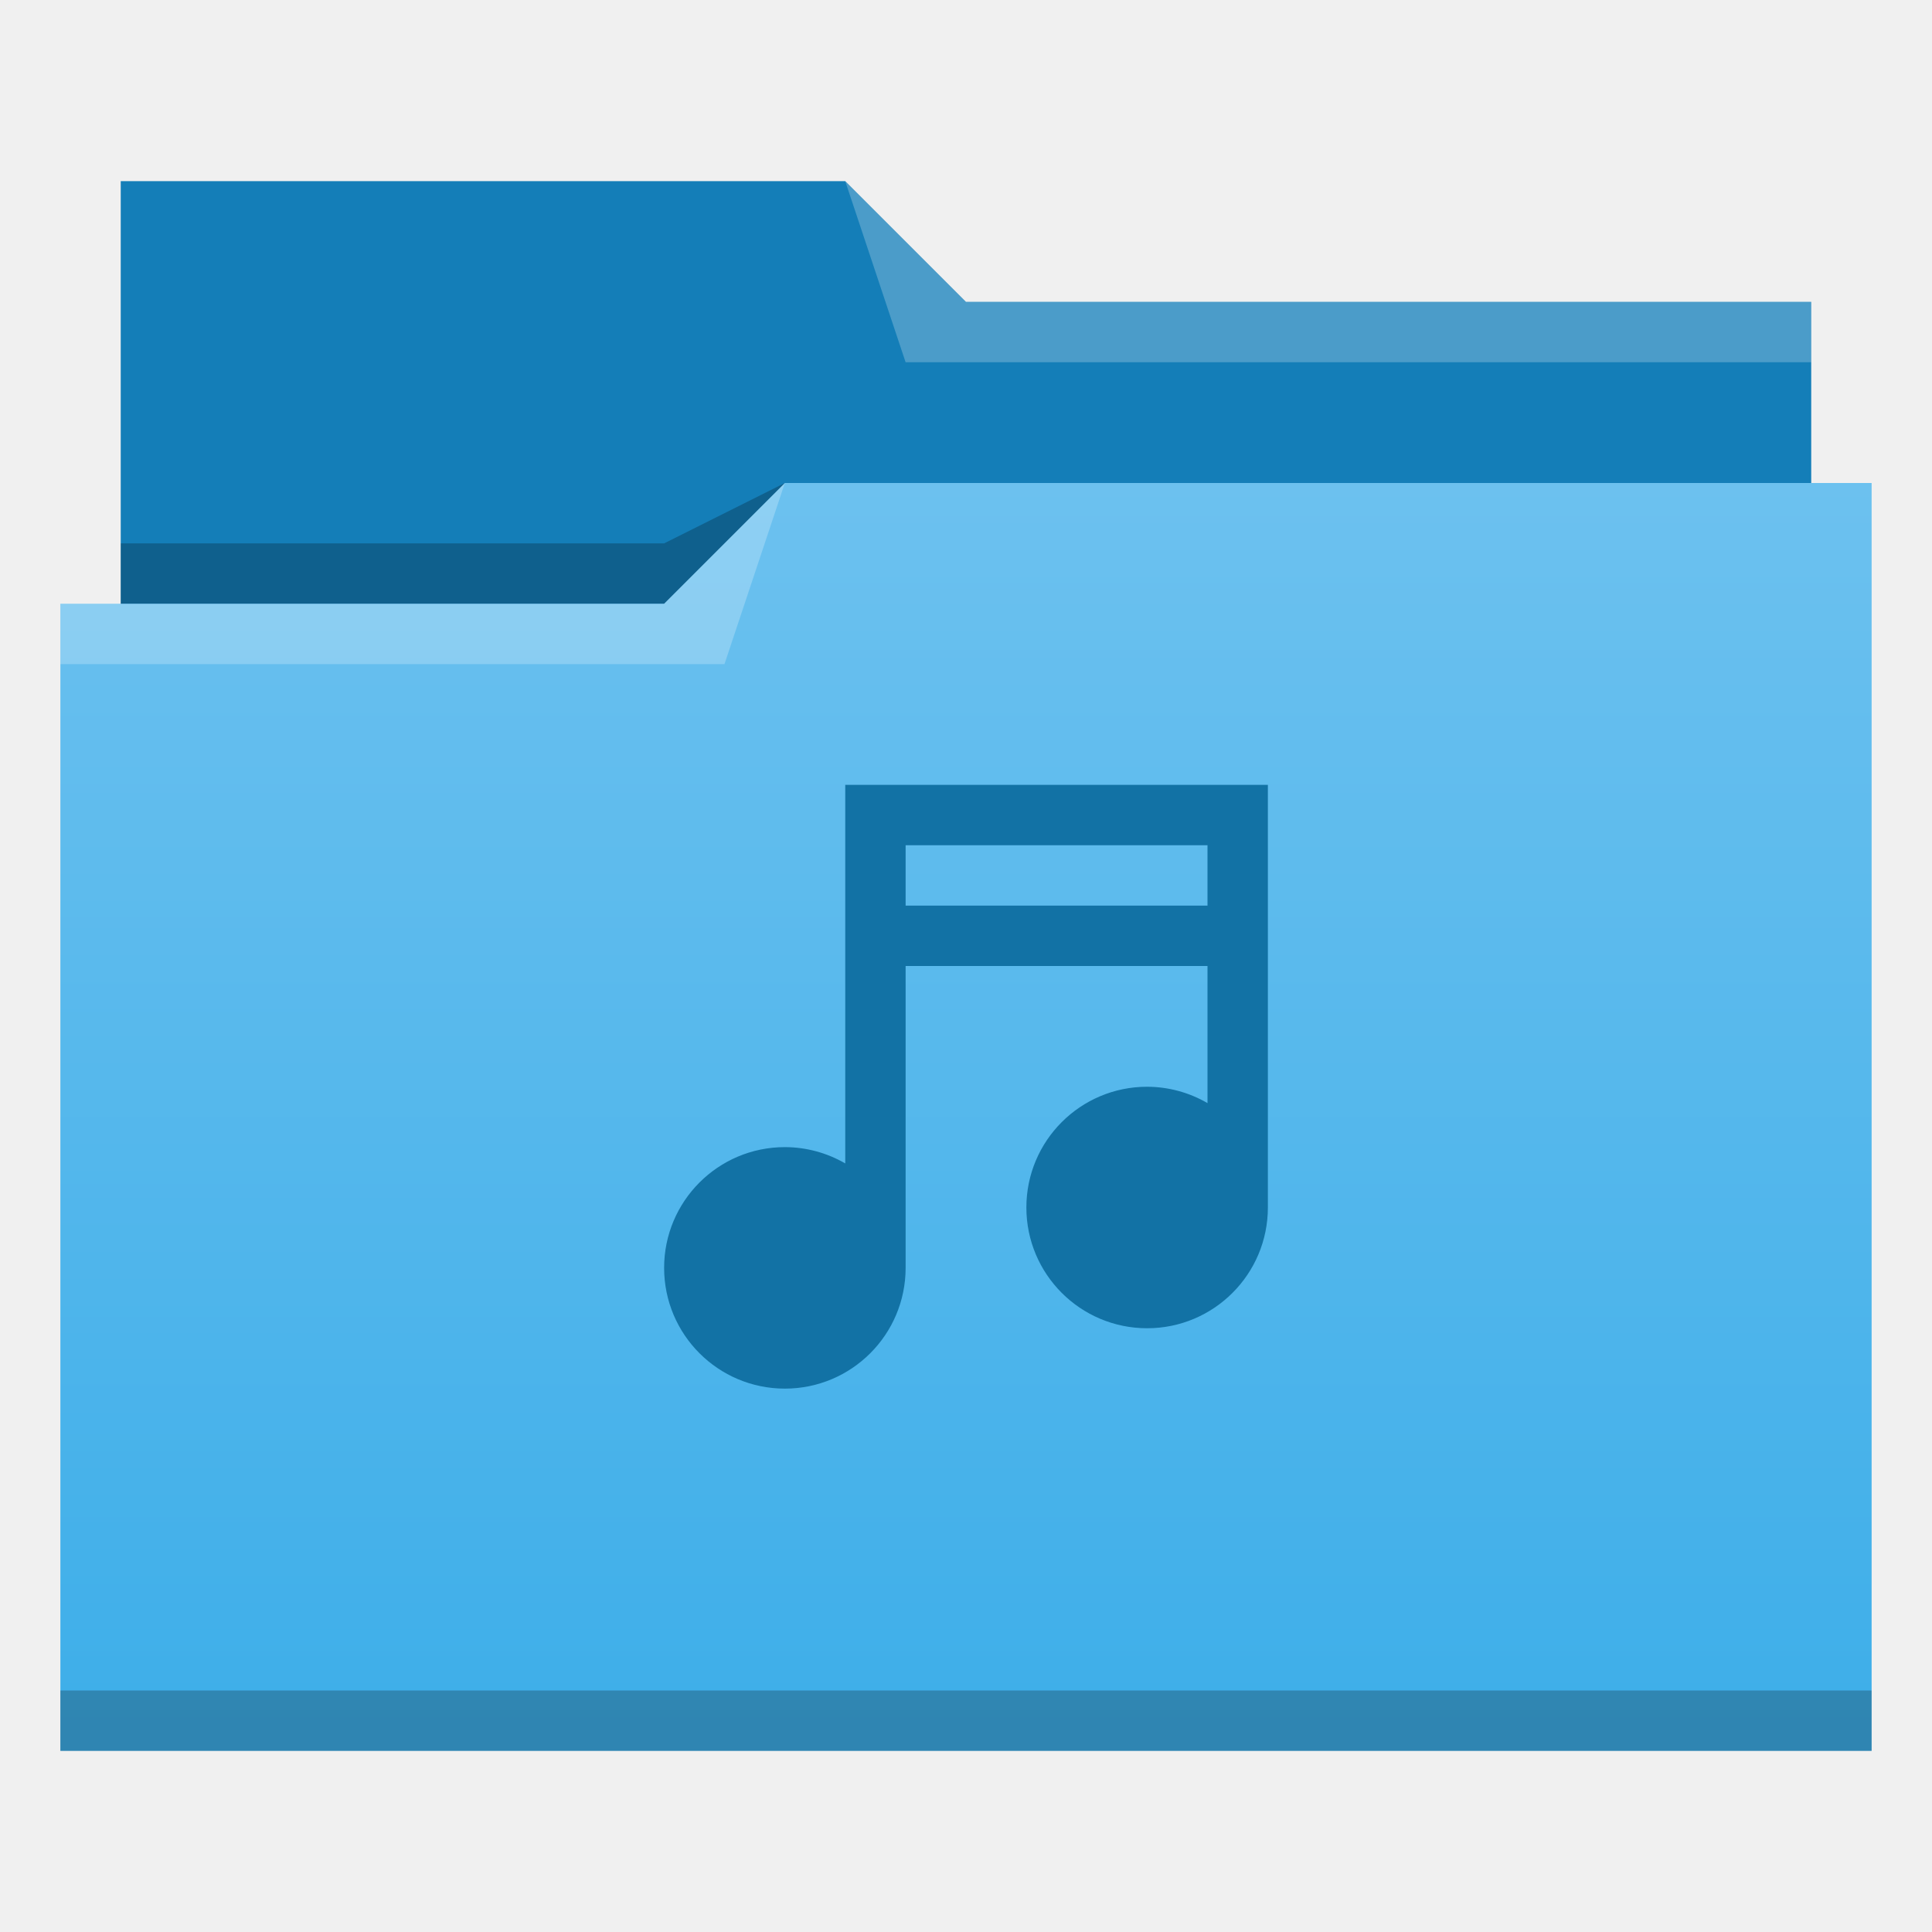
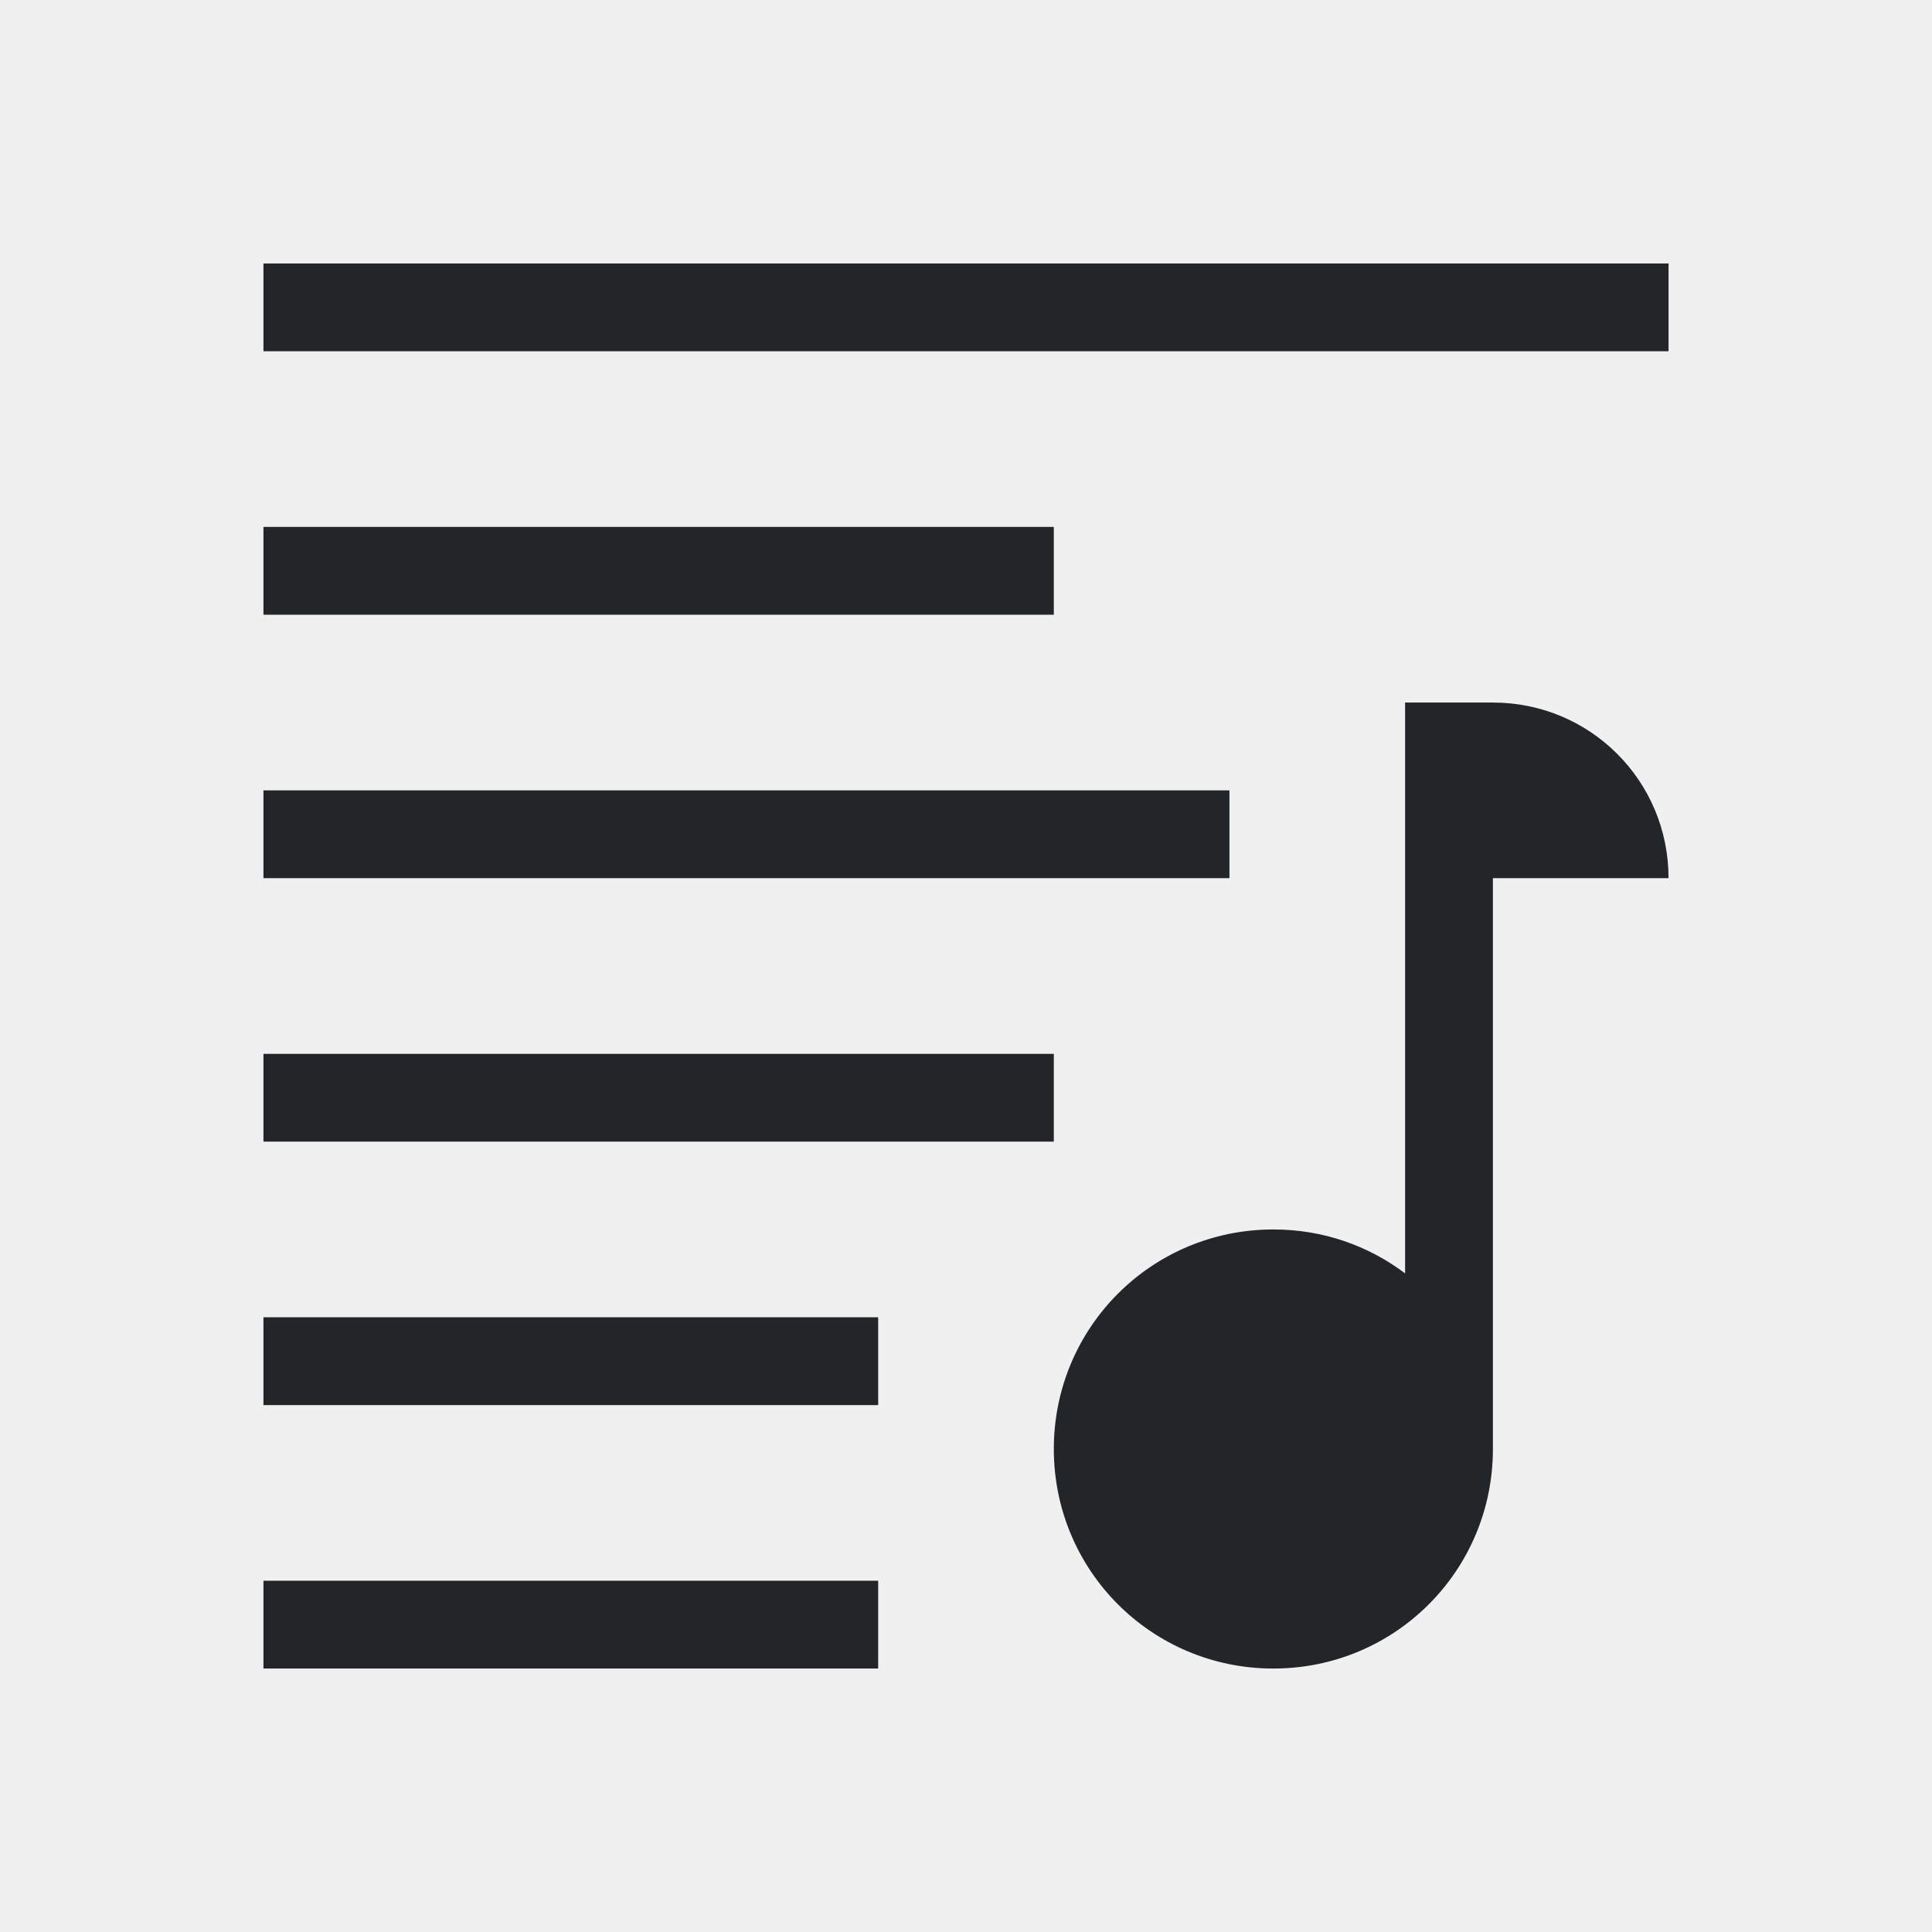
- <svg xmlns="http://www.w3.org/2000/svg" xmlns:xlink="http://www.w3.org/1999/xlink" width="32" version="1.1" height="32" viewBox="0 0 32 32">
-   <defs id="defs5455">
-     <linearGradient id="linearGradient4172-5">
-       <stop style="stop-color:#3daee9" id="stop4174-6" />
-       <stop offset="1" style="stop-color:#6cc1ef" id="stop4176-6" />
-     </linearGradient>
-     <linearGradient id="linearGradient4342" xlink:href="#linearGradient4172-5" y1="29" y2="8" gradientUnits="userSpaceOnUse" x2="0" />
+ <svg xmlns="http://www.w3.org/2000/svg" viewBox="0 0 22 22">
+   <defs id="defs3051">
+     <style type="text/css" id="current-color-scheme">
+       .ColorScheme-Text {
+         color:#232629;
+       }
+       .ColorScheme-Highlight {
+         color:#3daee9;
+       }
+       </style>
  </defs>
-   <g id="layer1" transform="matrix(1 0 0 1 -384.5714 -515.798)">
-     <g id="layer1-3" transform="matrix(1 0 0 1 -0.000006 0)">
-       <path style="fill:#147eb8;fill-rule:evenodd" id="path4308" d="m 386.571,518.798 0,7 0,1 28,0 0,-6 -14,0 -2,-2 z" />
-       <path style="fill-opacity:0.235;fill-rule:evenodd" id="path4306" d="m 397.571,523.798 -2,1 -9,0 0,1 7,0 3,0 z" />
-       <path style="fill:url(#linearGradient4342)" id="rect4294" d="m 13,8 -2,2 -9,0 -1,0 0,19 11,0 1,0 18,0 0,-21 -18,0 z" transform="matrix(1 0 0 1 384.5714 515.798)" />
-       <path style="fill:#ffffff;fill-opacity:0.235;fill-rule:evenodd" id="path4304" d="m 397.571,523.798 -2,2 -10,0 0,1 11,0 z" />
-       <path style="fill:#ffffff;fill-opacity:0.235;fill-rule:evenodd" id="path4310" d="m 398.571,518.798 1,3 15,0 0,-1 -14,0 z" />
-       <rect width="30" x="385.571" y="543.798" height="1" style="fill-opacity:0.235" id="rect4292" />
-     </g>
-     <path style="fill:#1272a5;stroke-width:1.333" id="path4183" d="M 14 13 L 14 14 L 14 19.27 A 2 2 0 0 0 13 19 A 2 2 0 0 0 11 21 A 2 2 0 0 0 13 23 A 2 2 0 0 0 15 21 L 15 16 L 20 16 L 20 18.271 A 2 2 0 0 0 19 18 A 2 2 0 0 0 17 20 A 2 2 0 0 0 19 22 A 2 2 0 0 0 21 20 L 21 14 L 21 13 L 15 13 L 14 13 z M 15 14 L 20 14 L 20 15 L 15 15 L 15 14 z " transform="matrix(1 0 0 1 384.5714 515.798)" />
-   </g>
+   <path style="fill:currentColor;fill-opacity:1;stroke:none" d="M 3 3 L 3 4 L 19 4 L 19 3 L 3 3 z M 3 6 L 3 7 L 12 7 L 12 6 L 3 6 z M 16 8 L 16 9 L 16 14.5 C 15.582 14.185 15.066 14 14.5 14 C 13.115 14 12 15.115 12 16.5 C 12 17.885 13.115 19 14.5 19 C 15.885 19 17 17.885 17 16.5 L 17 10 L 19 10 C 19 8.892 18.108 8 17 8 L 16 8 z M 3 9 L 3 10 L 14 10 L 14 9 L 3 9 z M 3 12 L 3 13 L 12 13 L 12 12 L 3 12 z M 3 15 L 3 16 L 10 16 L 10 15 L 3 15 z M 3 18 L 3 19 L 10 19 L 10 18 L 3 18 z " class="ColorScheme-Text" />
</svg>
